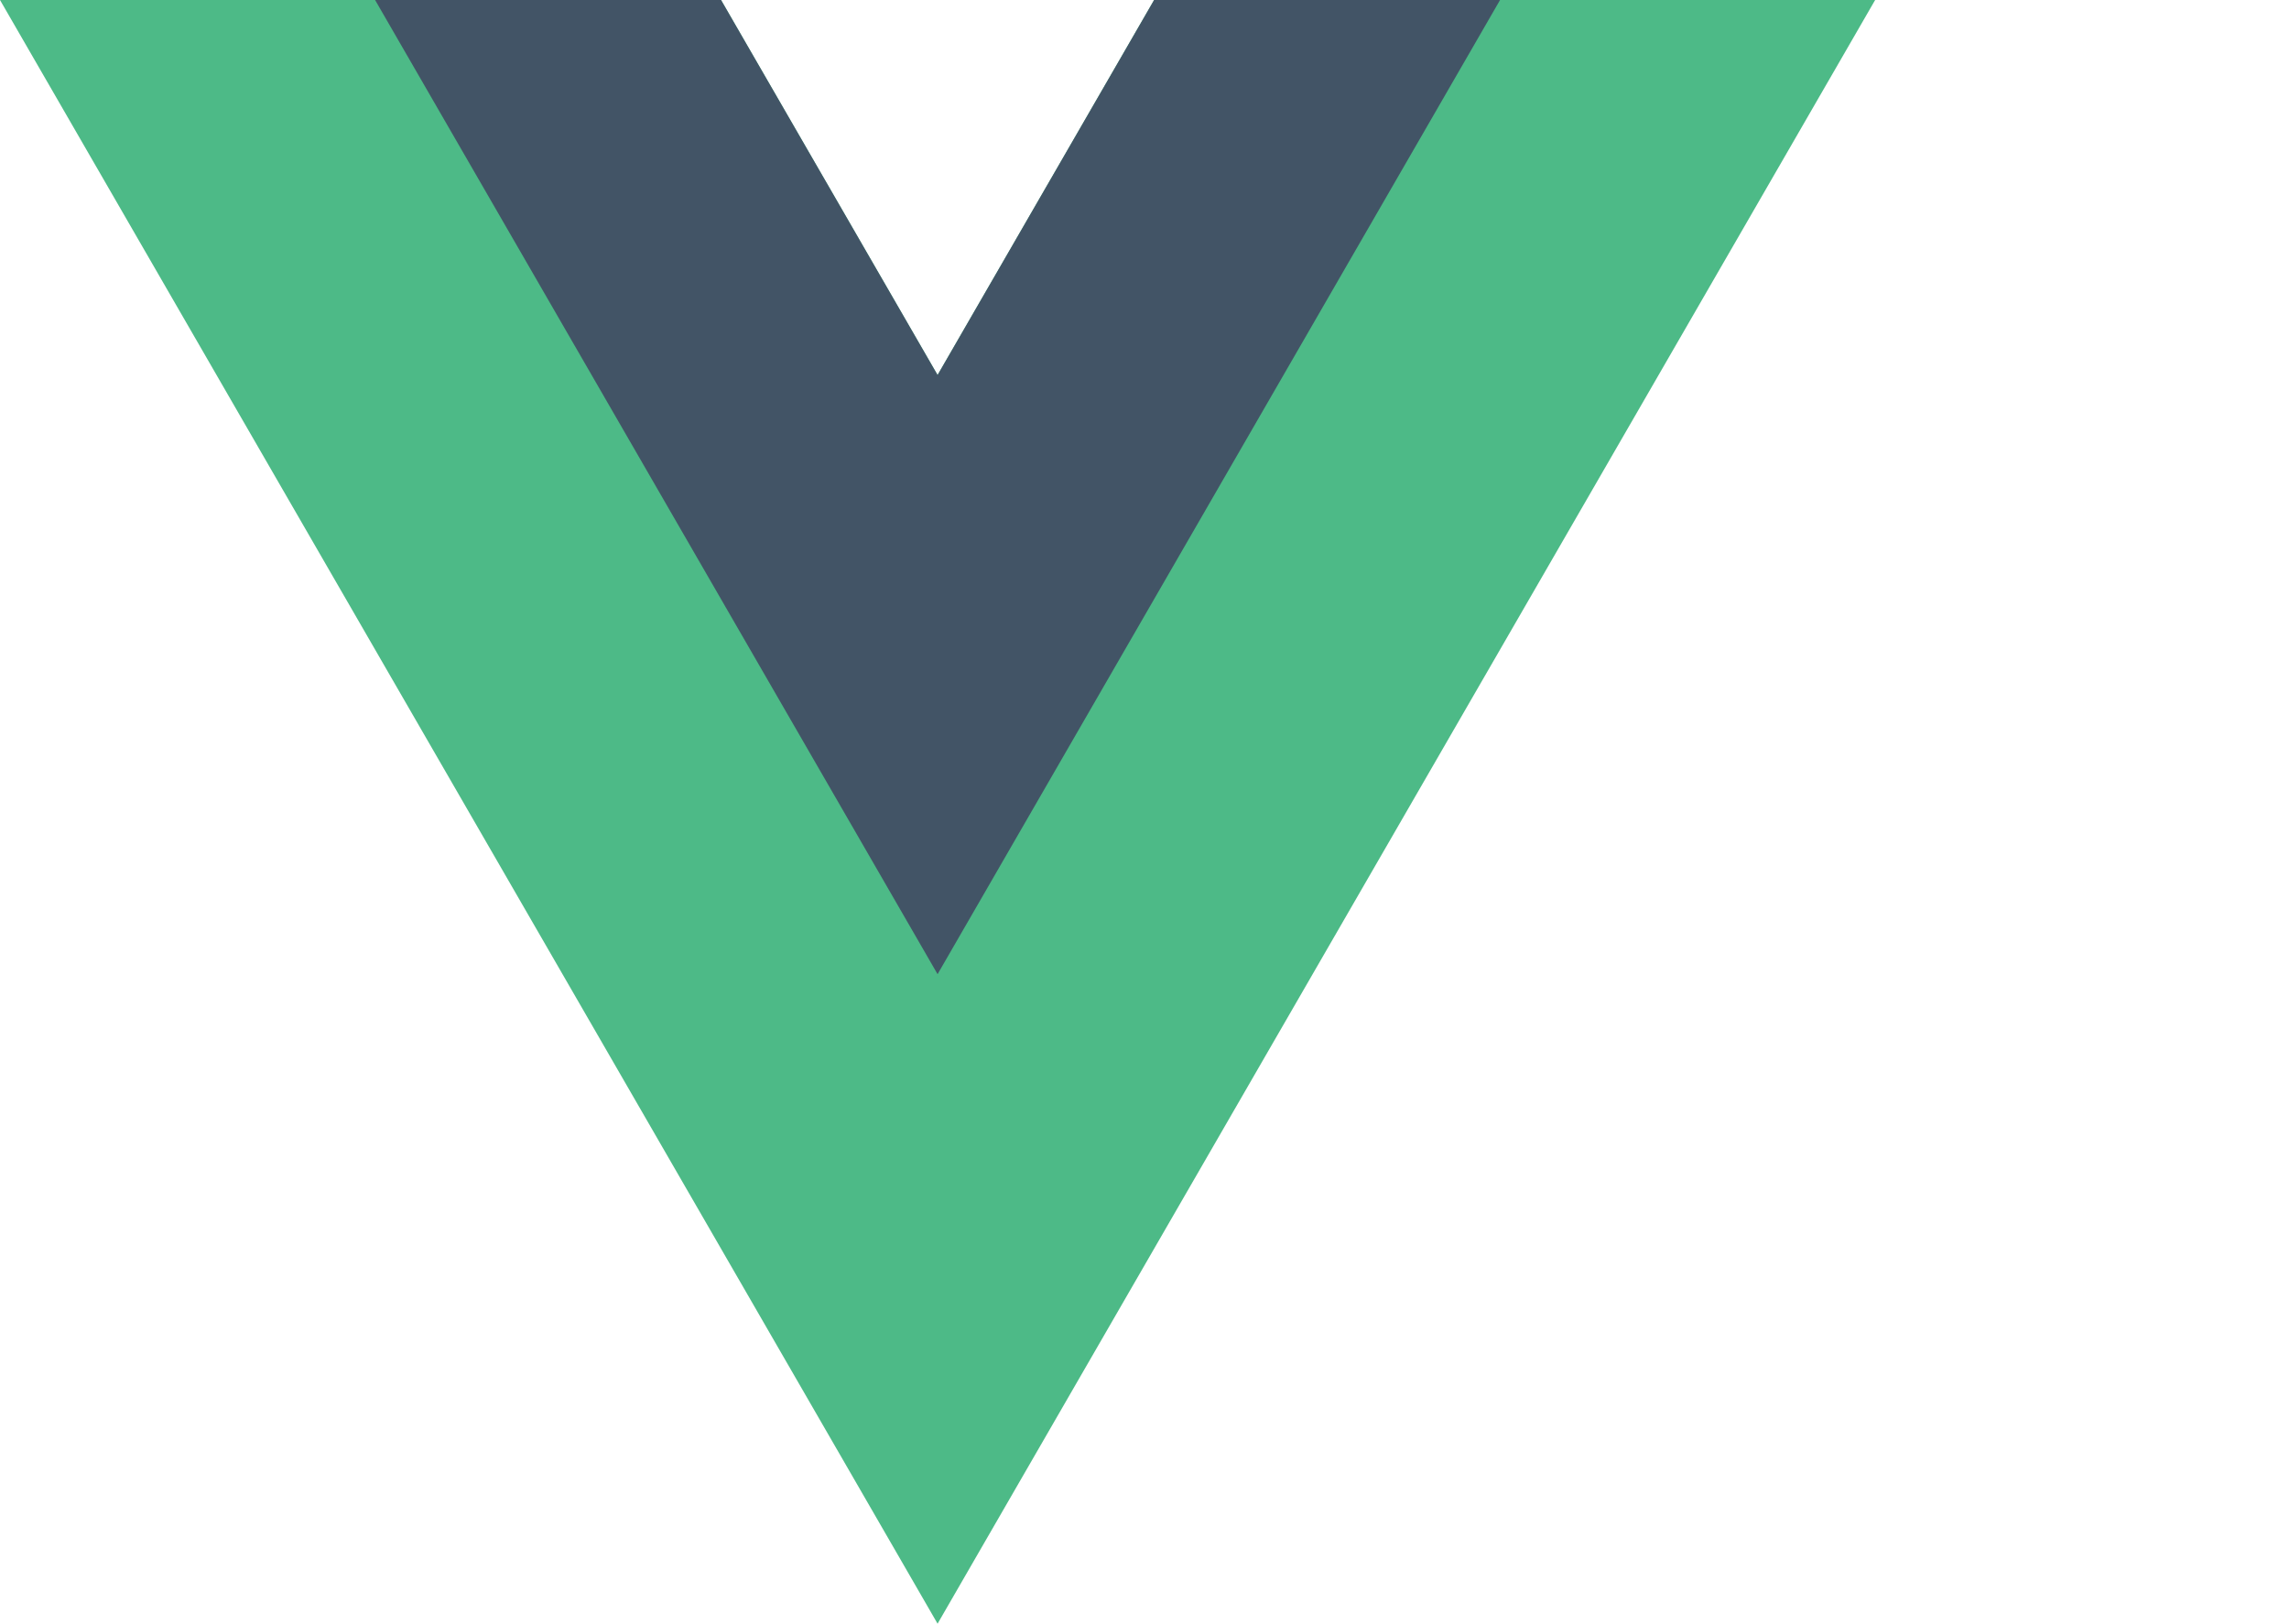
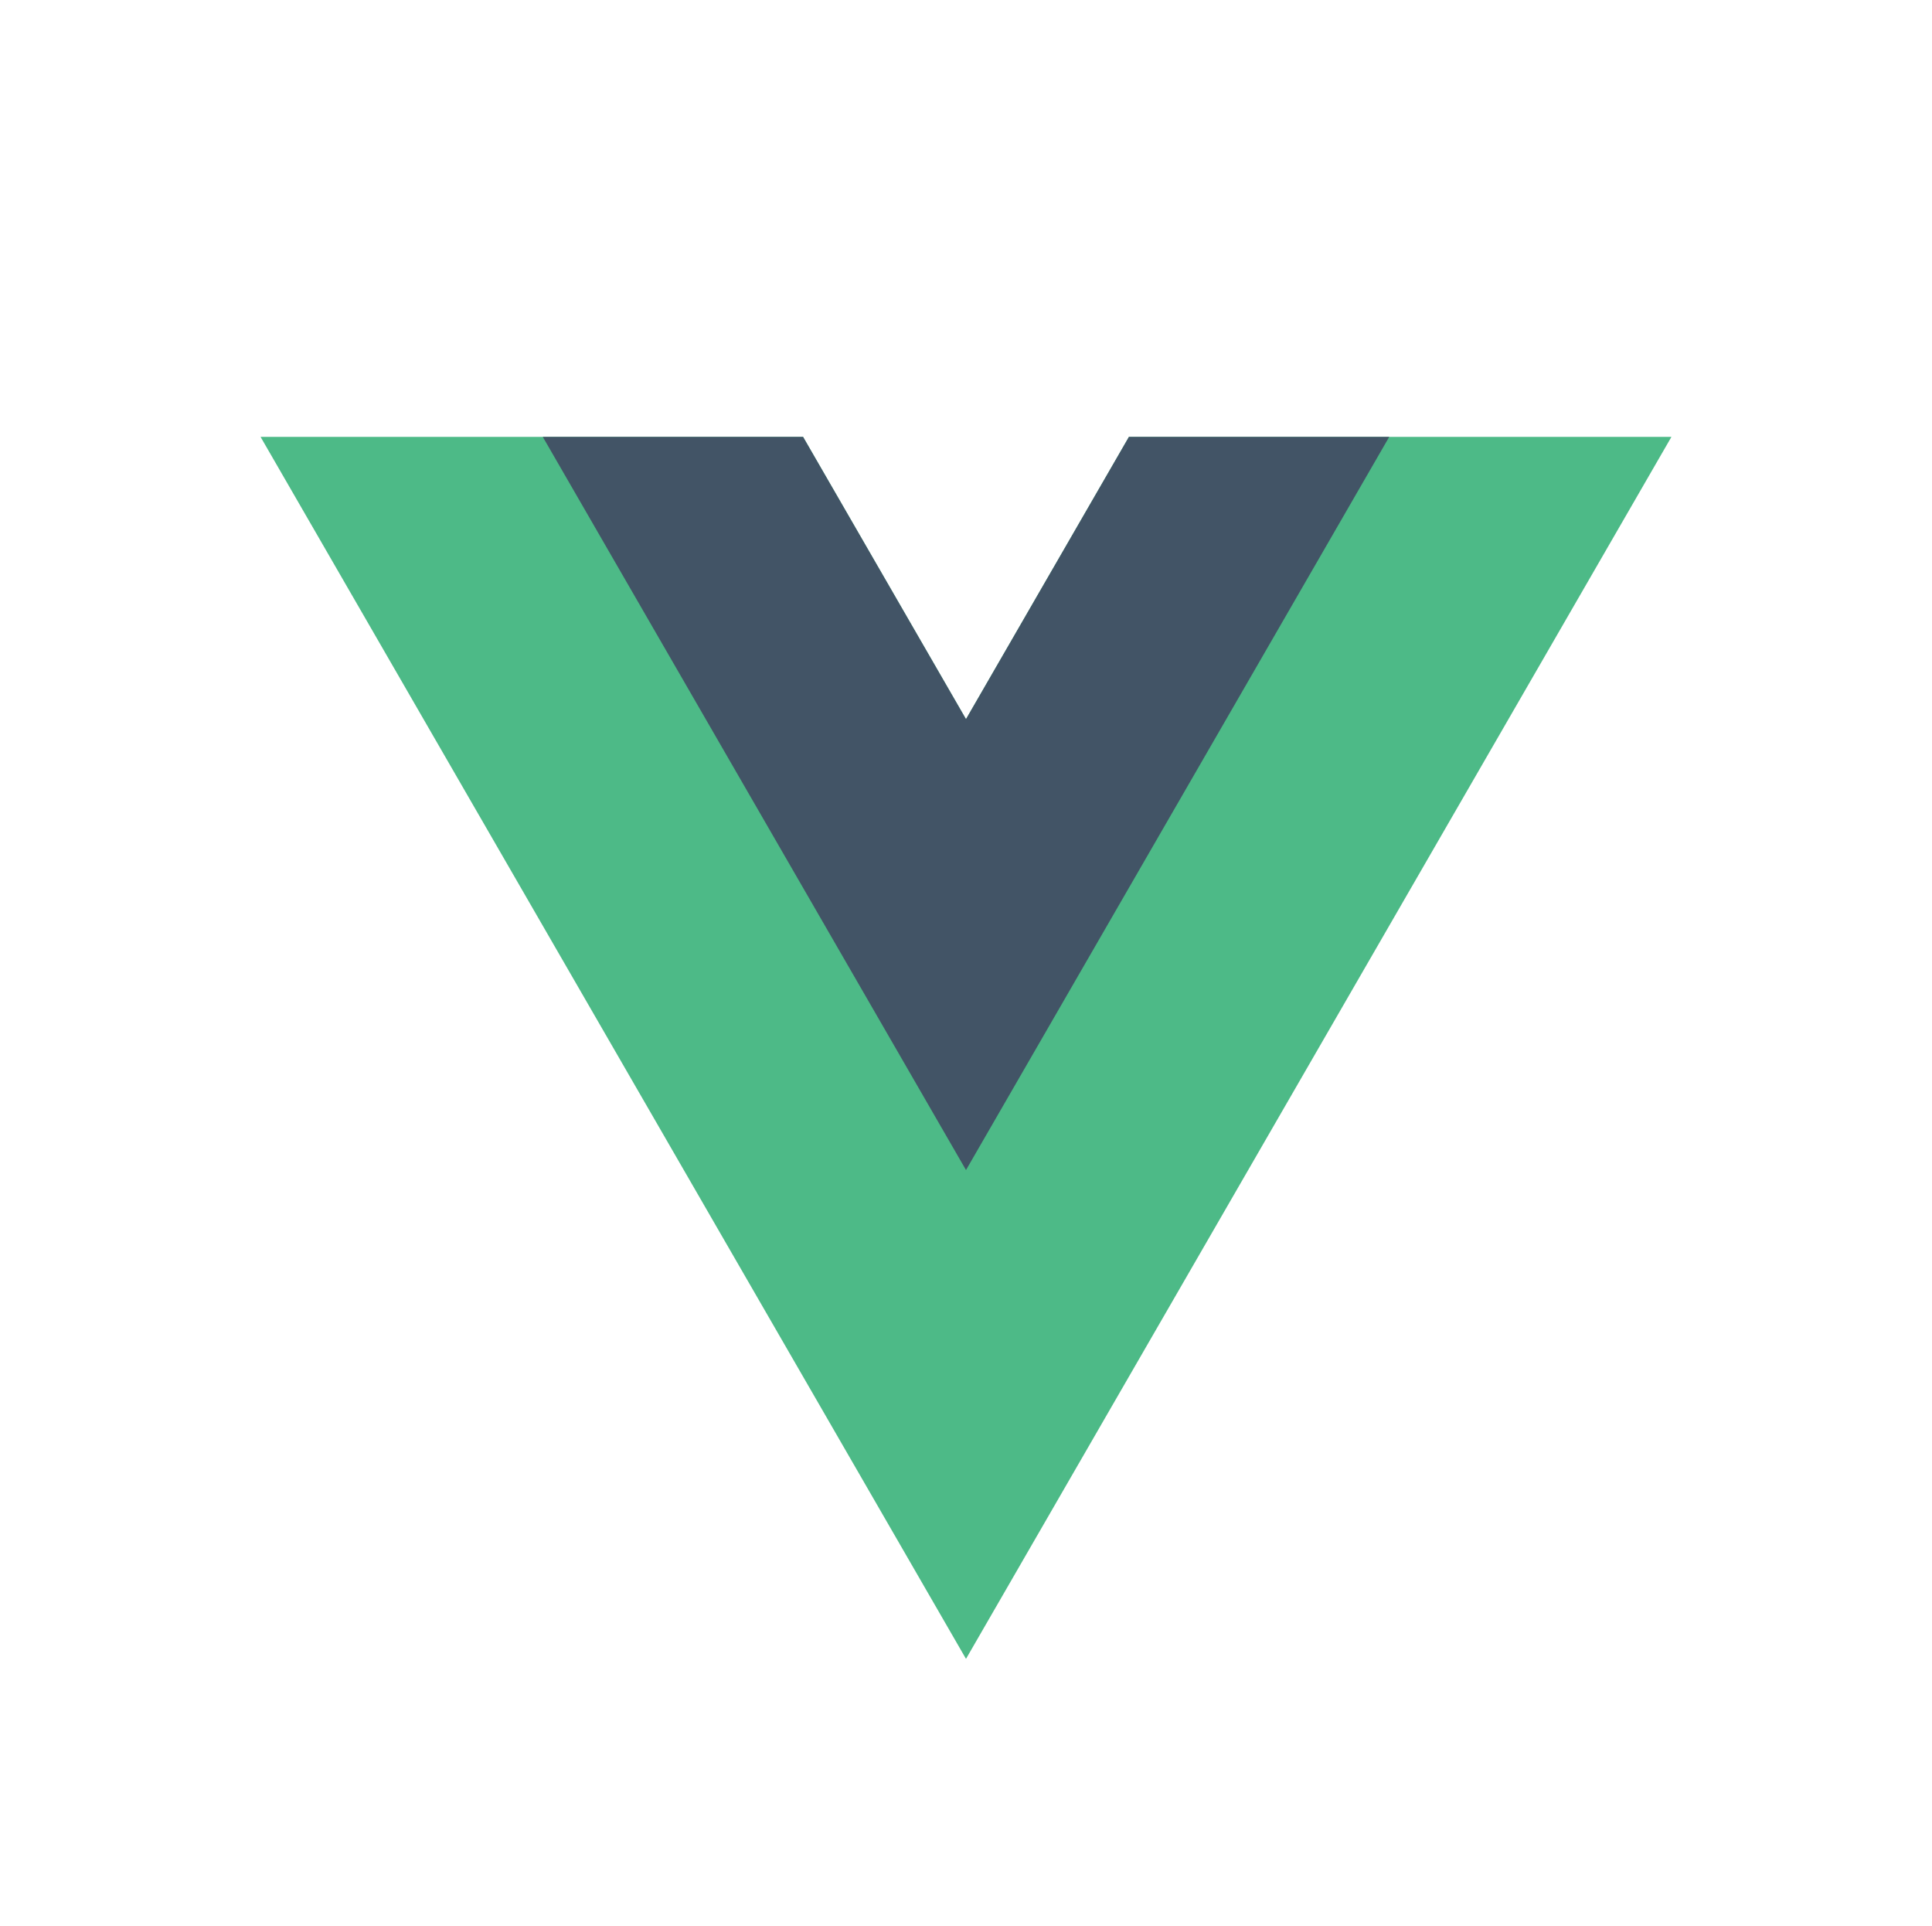
- <svg xmlns="http://www.w3.org/2000/svg" version="1.1" id="Layer_1" x="0px" y="0px" viewBox="0 0 150 106.42" style="enable-background:new 0 0 122.88 106.42; margin-top: 6px; margin-left: 8px;" xml:space="preserve">
-   <style type="text/css">.st0{fill:#4DBA87;} .st1{fill:#425466;}</style>
-   <g>
+ <svg xmlns="http://www.w3.org/2000/svg" viewBox="0 0 149.227 148.725" style="enable-background:new 0 0 122.88 106.42;">
+   <defs>
+     <style type="text/css">.st0{fill:#4DBA87;} .st1{fill:#425466;}</style>
+   </defs>
+   <g transform="matrix(0.886813, 0, 0, 0.886813, 20.12771, 33.74303)" style="">
    <polygon class="st0" points="75.63,0 61.44,24.58 47.25,0 0,0 61.44,106.42 122.88,0 75.63,0" />
    <polygon class="st1" points="75.63,0 61.44,24.58 47.25,0 24.58,0 61.44,63.85 98.3,0 75.63,0" />
  </g>
</svg>
